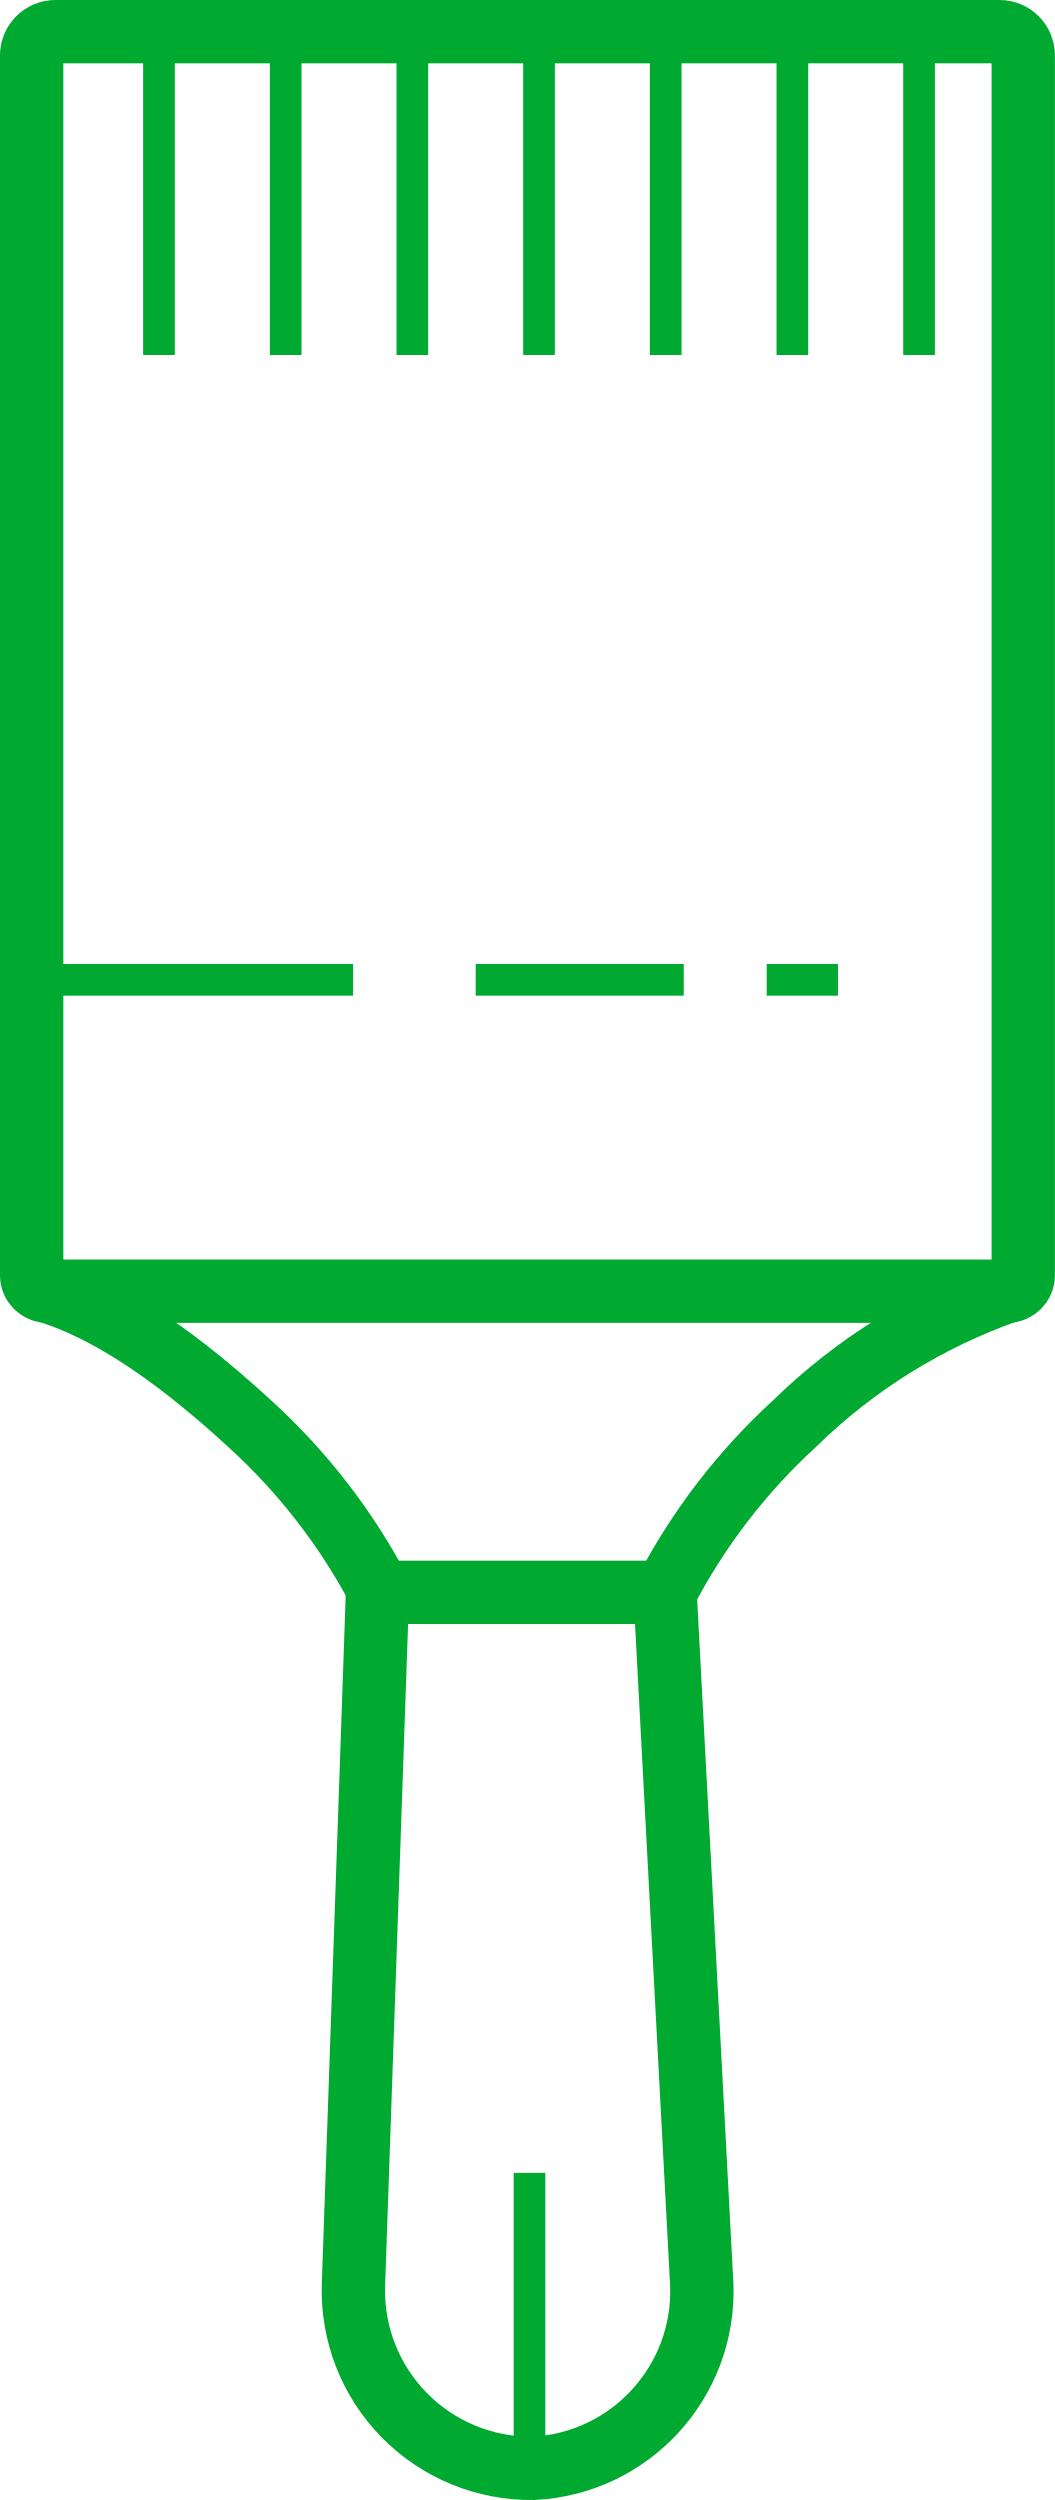
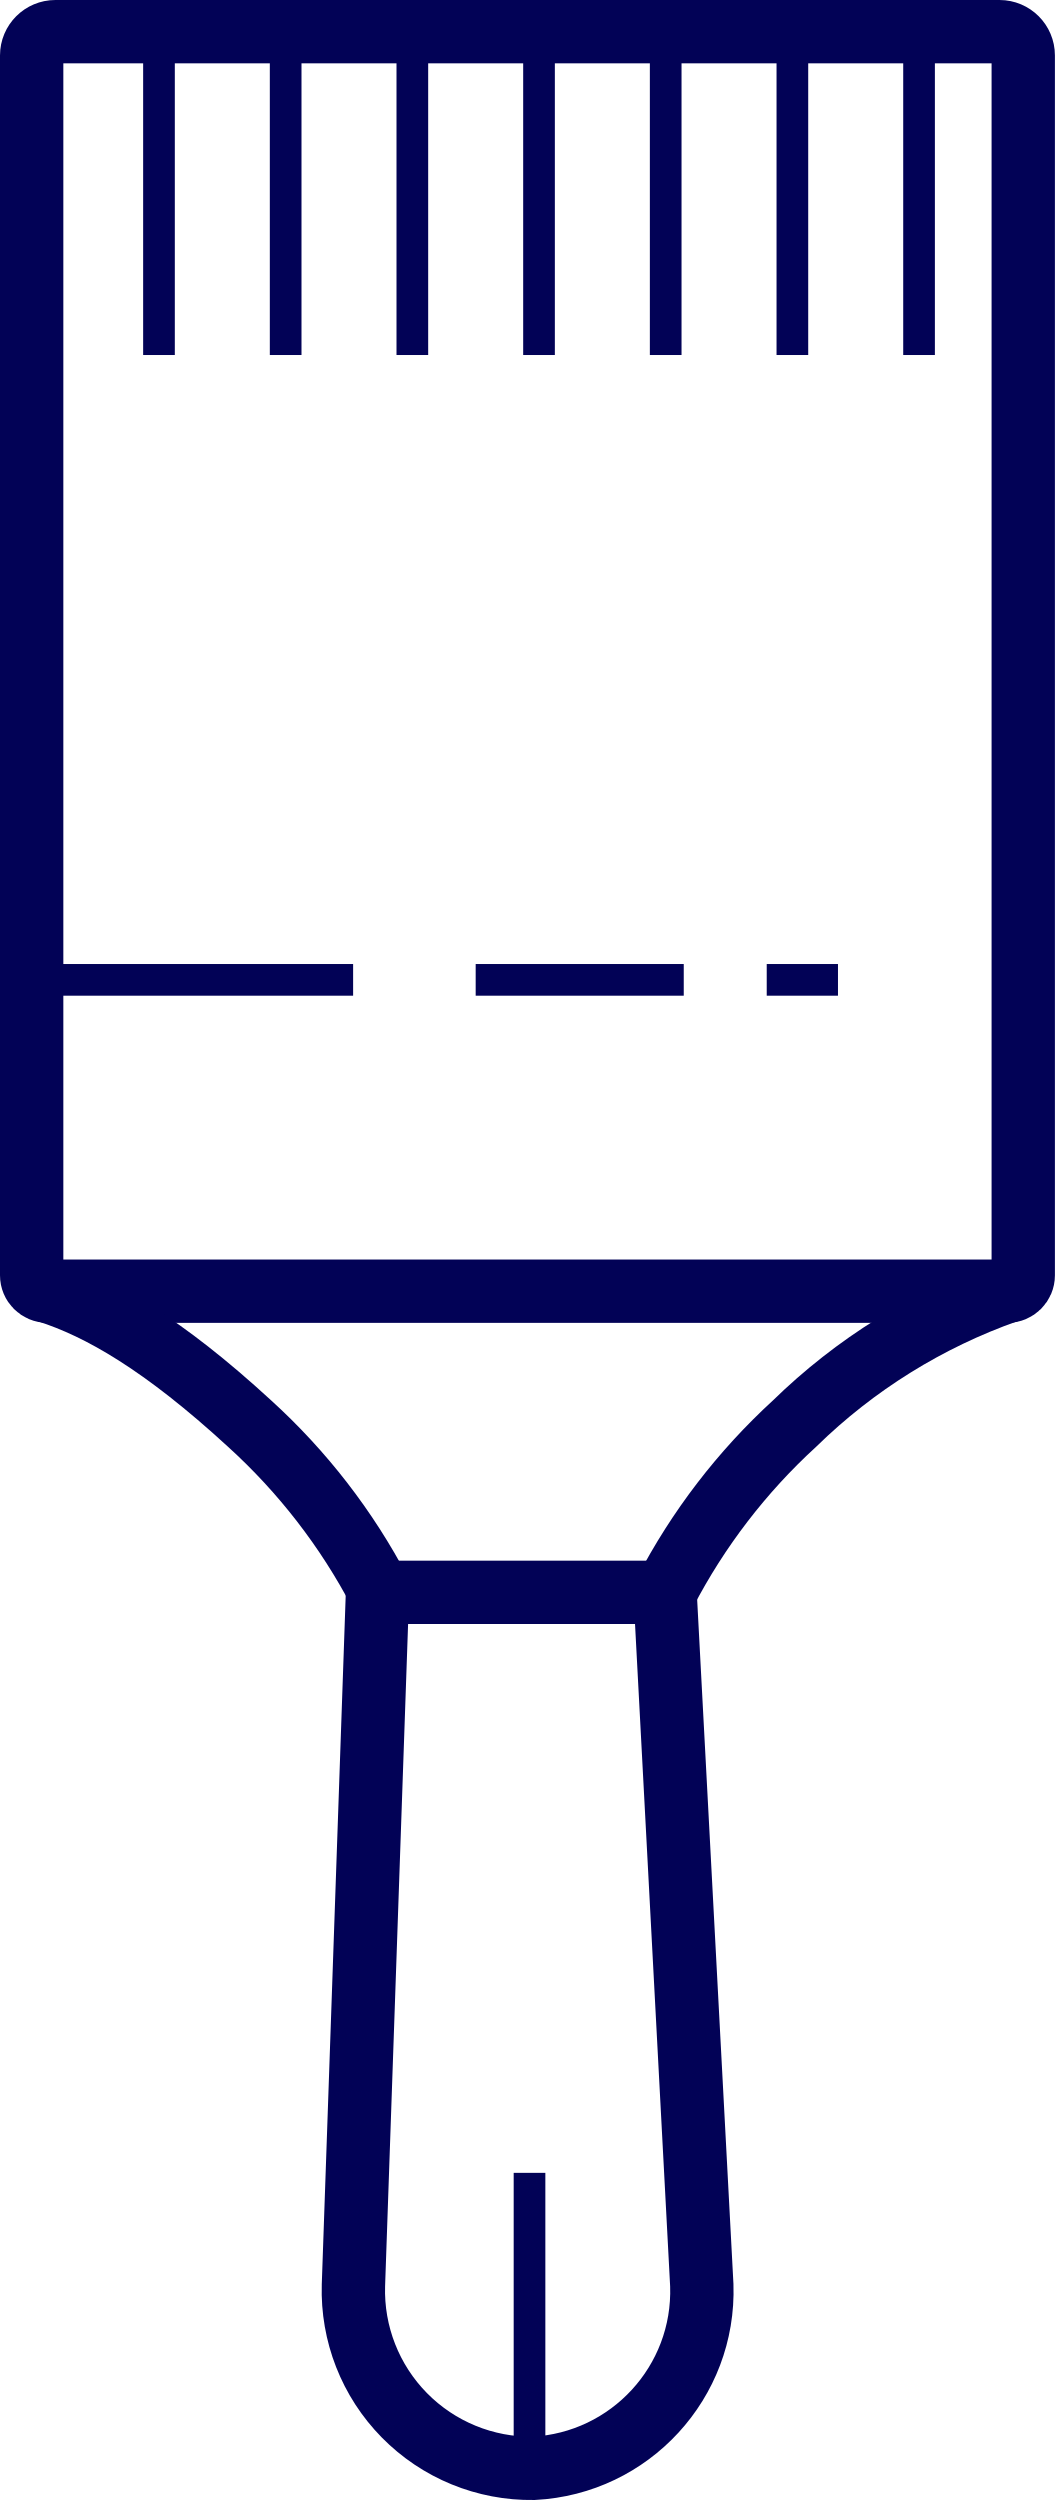
<svg xmlns="http://www.w3.org/2000/svg" id="paint_brush" data-name="paint brush" viewBox="0 0 33.31 78.94">
  <defs>
-     <style>.cls-1,.cls-2{fill:none;stroke:#00aa30;stroke-miterlimit:10;}.cls-1{stroke-width:2px;}</style>
+     <style>.cls-1,.cls-2{fill:none;stroke:#020256;stroke-miterlimit:10;}.cls-1{stroke-width:2px;}</style>
  </defs>
  <path class="cls-1" d="M1.75,1H31.56a.75.75,0,0,1,.75.75V40.27a.5.5,0,0,1-.5.5H1.5a.5.5,0,0,1-.5-.5V1.75A.75.75,0,0,1,1.75,1Z" />
  <path class="cls-1" d="M1,26.36H1Z" />
  <path class="cls-1" d="M11.92,50.28l-.76,21.88a5.61,5.61,0,0,0,5.69,5.78,5.6,5.6,0,0,0,5.31-5.78L21,50.28Z" />
  <path class="cls-1" d="M31.81,40.77a18.34,18.34,0,0,0-6.72,4.18A19.32,19.32,0,0,0,21,50.28" />
  <path class="cls-1" d="M1.5,40.77c1.66.53,3.65,1.67,6.38,4.18A19.32,19.32,0,0,1,12,50.28" />
  <line class="cls-2" x1="1" y1="30.94" x2="11.15" y2="30.94" />
  <line class="cls-2" x1="15.02" y1="30.94" x2="21.59" y2="30.94" />
  <line class="cls-2" x1="24.21" y1="30.94" x2="26.46" y2="30.94" />
  <line class="cls-2" x1="16.72" y1="77.87" x2="16.72" y2="68.61" />
  <line class="cls-2" x1="5.02" y1="1" x2="5.02" y2="11.21" />
  <line class="cls-2" x1="9.02" y1="1" x2="9.02" y2="11.21" />
  <line class="cls-2" x1="13.02" y1="1" x2="13.02" y2="11.21" />
  <line class="cls-2" x1="17.02" y1="1" x2="17.02" y2="11.21" />
  <line class="cls-2" x1="21.02" y1="1" x2="21.02" y2="11.21" />
  <line class="cls-2" x1="25.02" y1="1" x2="25.02" y2="11.21" />
  <line class="cls-2" x1="29.02" y1="1" x2="29.02" y2="11.21" />
</svg>
